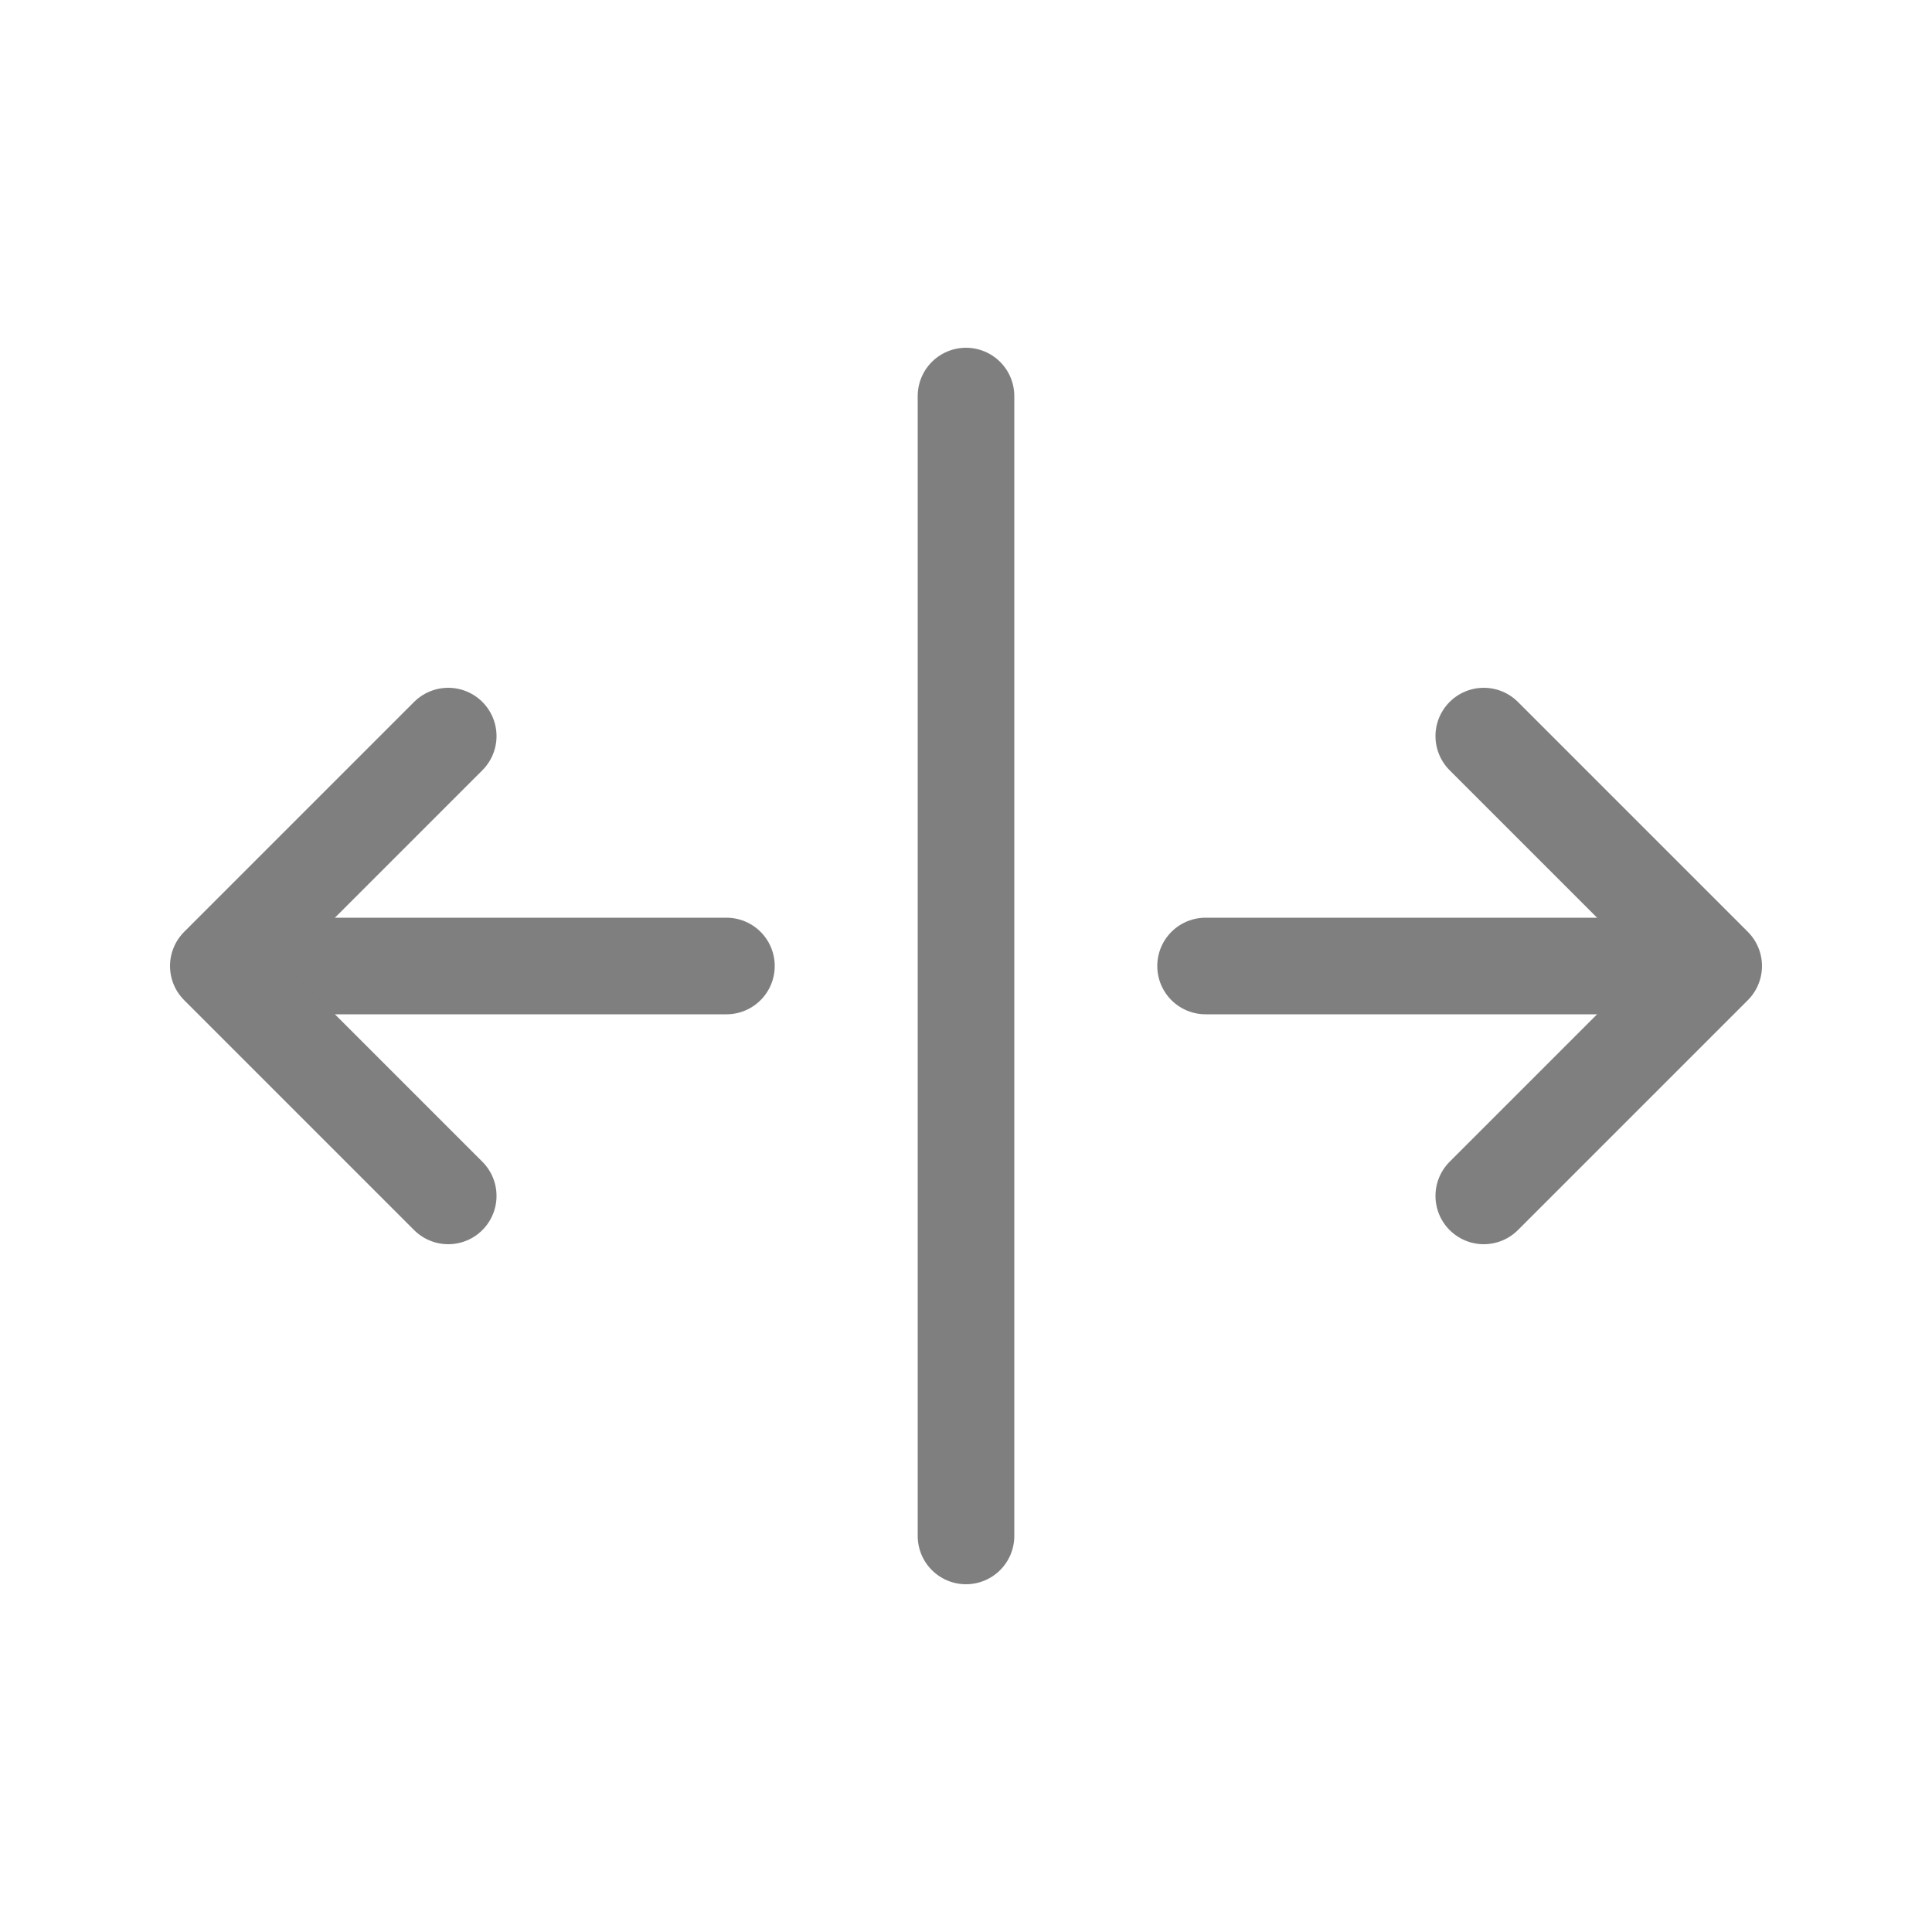
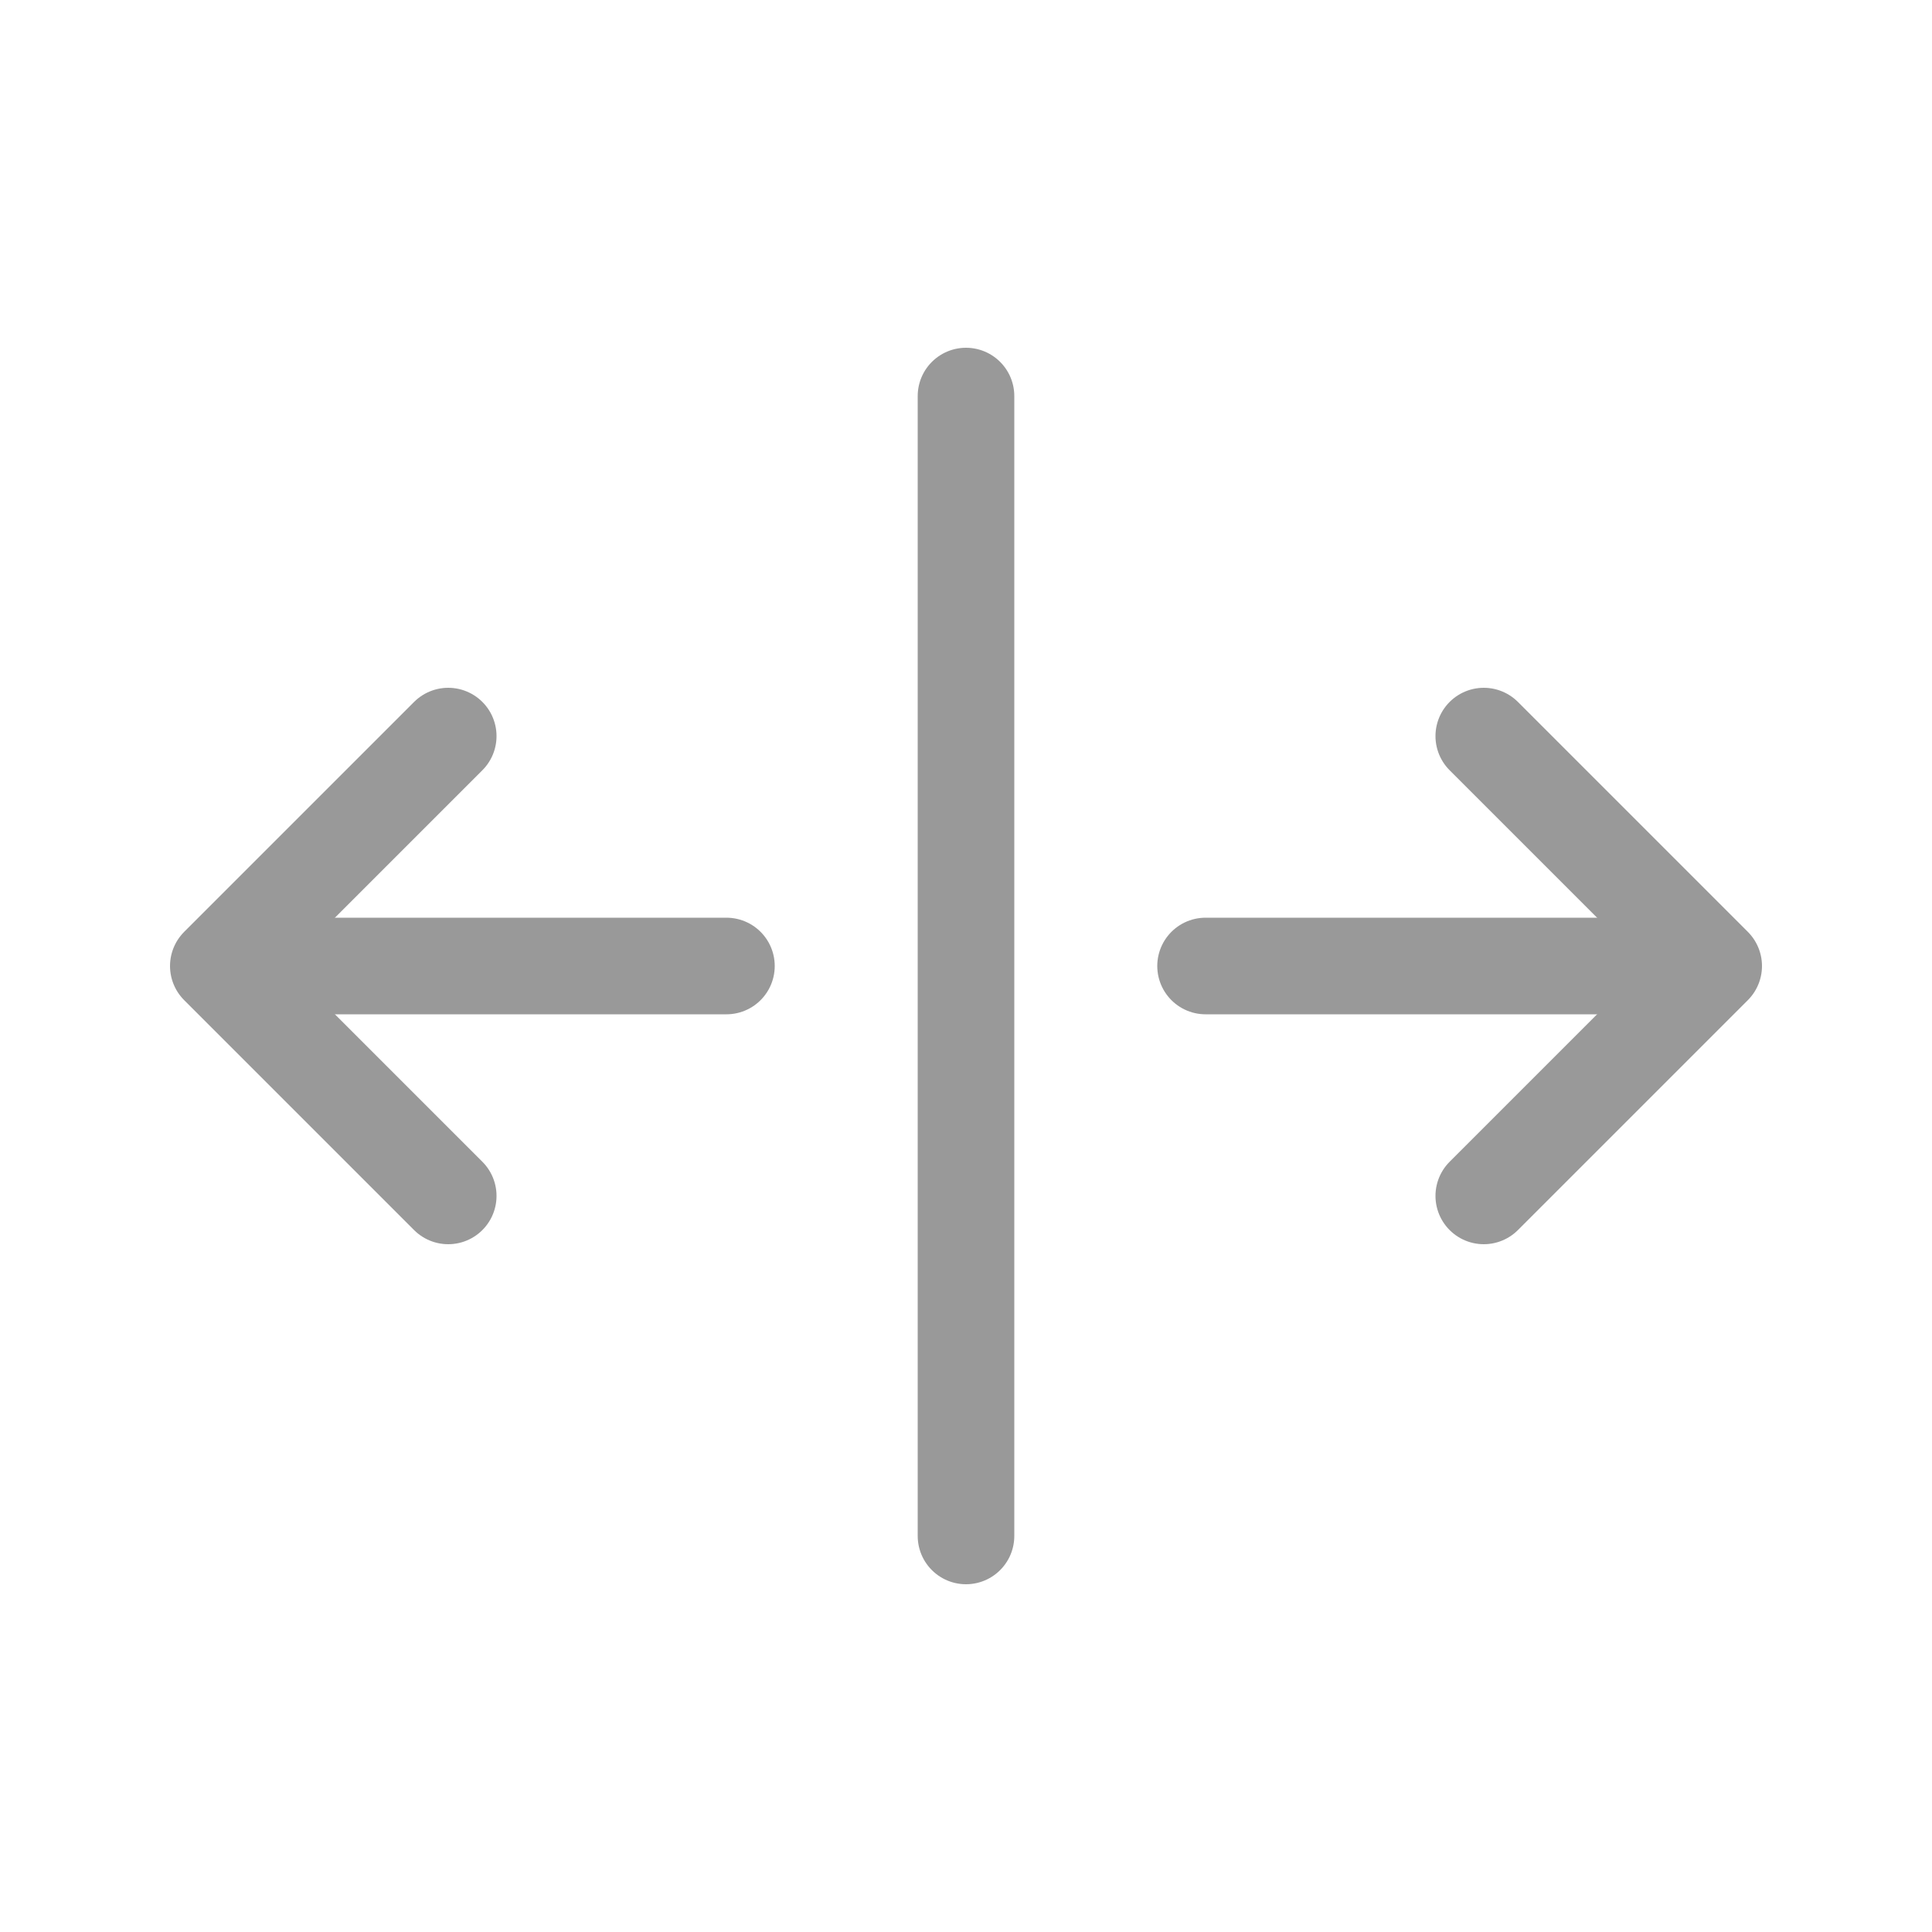
<svg xmlns="http://www.w3.org/2000/svg" version="1.1" id="Layer_1" x="0px" y="0px" viewBox="0 0 100 100" style="enable-background:new 0 0 100 100;" xml:space="preserve">
  <style type="text/css">
- 	.st0{fill:none;stroke:#7F7F7F;stroke-width:5;stroke-linecap:round;stroke-miterlimit:10;}
- 	.st1{fill:none;stroke:#7F7F7F;stroke-width:5;stroke-linecap:round;stroke-linejoin:round;stroke-miterlimit:10;}
+ 	.st0{fill:none;stroke:#999999;stroke-width:5;stroke-linecap:round;stroke-miterlimit:10;}
+ 	.st1{fill:none;stroke:#999999;stroke-width:5;stroke-linecap:round;stroke-linejoin:round;stroke-miterlimit:10;}
</style>
  <g>
    <g>
      <g>
        <line class="st0" x1="50" y1="79.5" x2="50" y2="20.5" />
      </g>
    </g>
    <g>
      <g>
        <g>
          <line class="st0" x1="62.4" y1="50" x2="87.2" y2="50" />
        </g>
      </g>
      <polyline class="st1" points="76.8,38.1 88.7,50 76.8,61.9   " />
    </g>
    <g>
      <g>
        <g>
          <line class="st0" x1="37.6" y1="50" x2="12.8" y2="50" />
        </g>
      </g>
      <polyline class="st1" points="23.2,61.9 11.3,50 23.2,38.1   " />
    </g>
  </g>
</svg>
